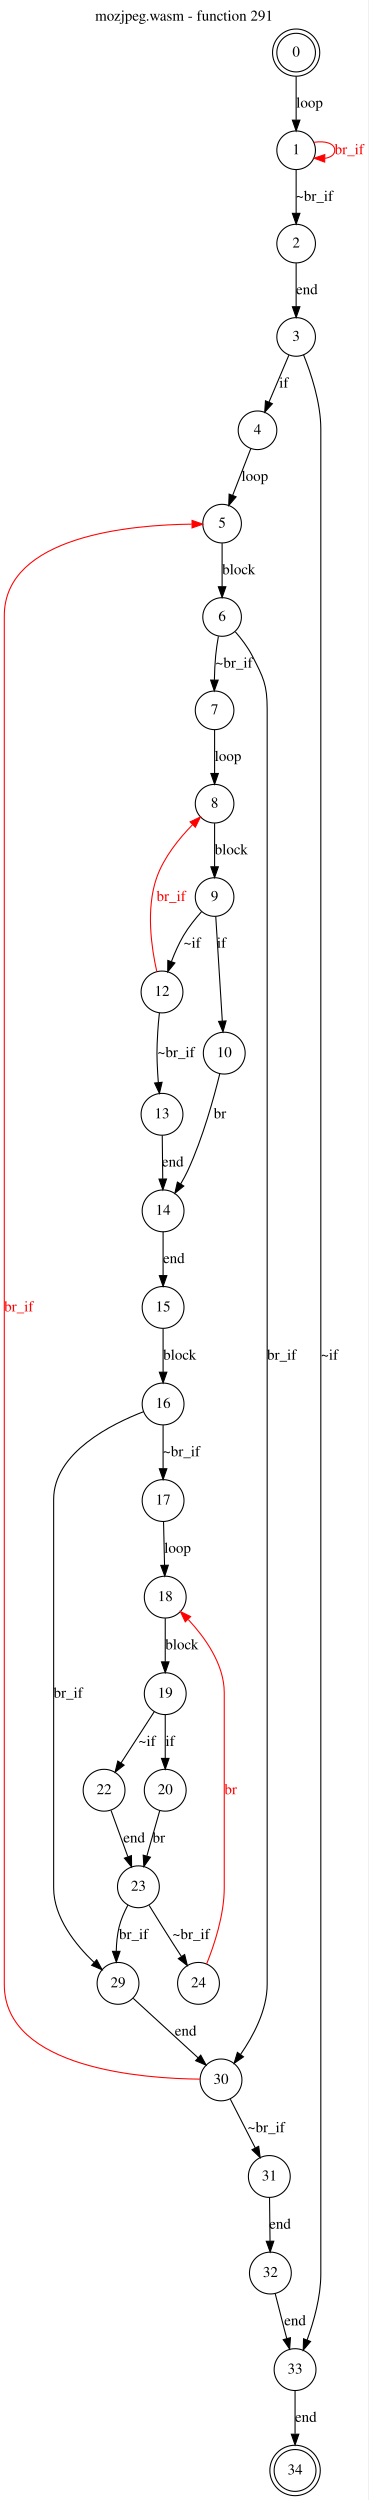
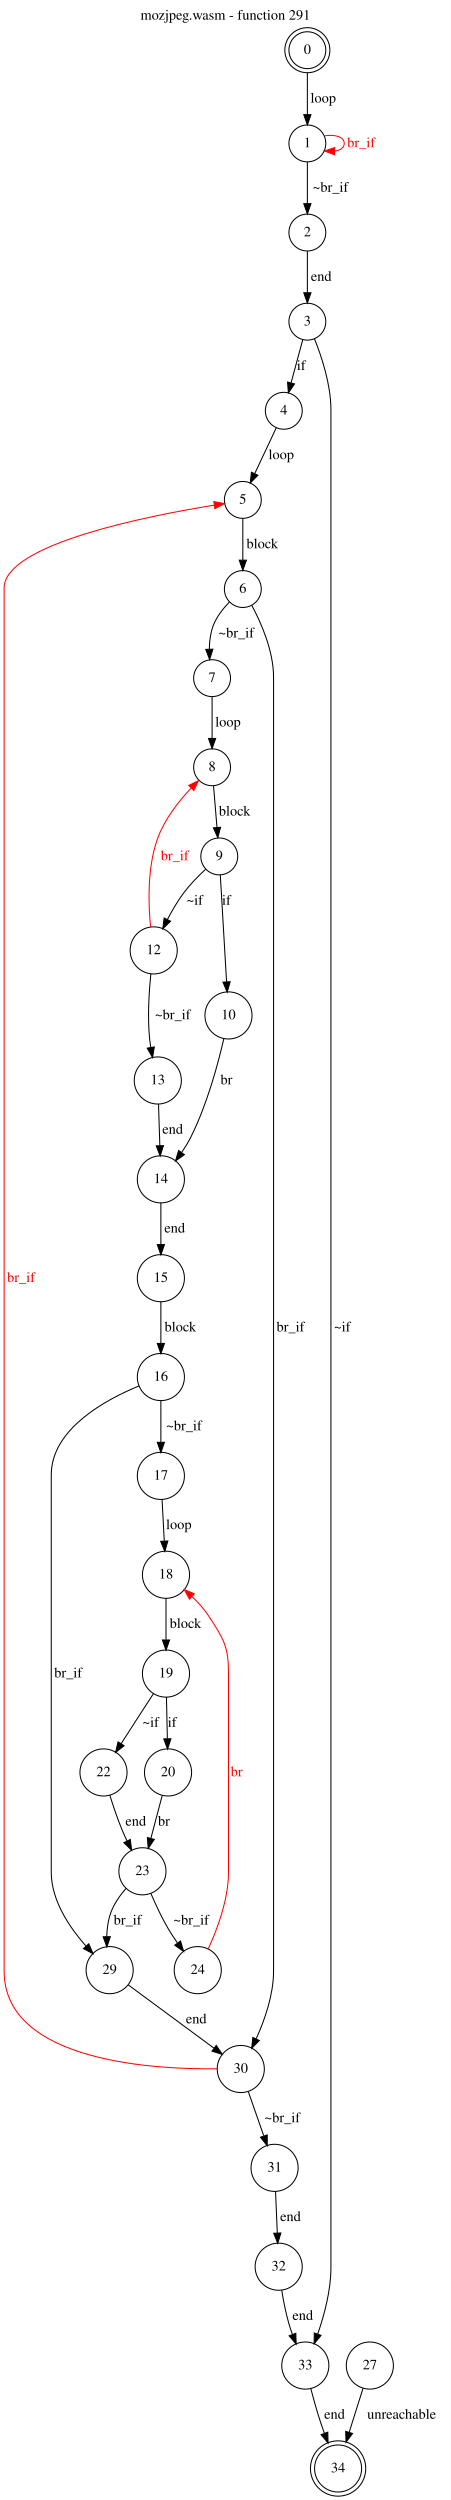
- <svg xmlns="http://www.w3.org/2000/svg" width="343pt" height="2330pt" viewBox="0.00 0.00 343.00 2329.94">
-   <g id="graph0" class="graph" transform="scale(1 1) rotate(0) translate(4 2325.94)">
-     <polygon fill="white" stroke="transparent" points="-4,4 -4,-2325.94 339,-2325.94 339,4 -4,4" />
-     <text text-anchor="middle" x="167.5" y="-2306.74" font-family="Times,serif" font-size="14.00">mozjpeg.wasm - function 291</text>
+ <svg xmlns="http://www.w3.org/2000/svg" width="440pt" height="2440pt" viewBox="0.00 0.00 440.00 2440.43">
+   <g id="graph0" class="graph" transform="scale(1 1) rotate(0) translate(4 2436.43)">
+     <polygon fill="white" stroke="transparent" points="-4,4 -4,-2436.43 436,-2436.43 436,4 -4,4" />
+     <text text-anchor="middle" x="216" y="-2417.23" font-family="Times,serif" font-size="14.00">mozjpeg.wasm - function 291</text>
    <g id="node1" class="node">
-       <ellipse fill="none" stroke="black" cx="272" cy="-2276.94" rx="18" ry="18" />
-       <ellipse fill="none" stroke="black" cx="272" cy="-2276.94" rx="22" ry="22" />
-       <text text-anchor="middle" x="272" y="-2273.24" font-family="Times,serif" font-size="14.00">0</text>
+       <ellipse fill="none" stroke="black" cx="296" cy="-2387.43" rx="18" ry="18" />
+       <ellipse fill="none" stroke="black" cx="296" cy="-2387.43" rx="22" ry="22" />
+       <text text-anchor="middle" x="296" y="-2383.73" font-family="Times,serif" font-size="14.00">0</text>
    </g>
    <g id="node3" class="node">
-       <ellipse fill="none" stroke="black" cx="272" cy="-2185.94" rx="18" ry="18" />
-       <text text-anchor="middle" x="272" y="-2182.24" font-family="Times,serif" font-size="14.00">1</text>
+       <ellipse fill="none" stroke="black" cx="296" cy="-2296.43" rx="18" ry="18" />
+       <text text-anchor="middle" x="296" y="-2292.73" font-family="Times,serif" font-size="14.00">1</text>
    </g>
    <g id="edge1" class="edge">
-       <path fill="none" stroke="black" d="M272,-2254.85C272,-2242.72 272,-2227.35 272,-2214.3" />
-       <polygon fill="black" stroke="black" points="275.5,-2214.01 272,-2204.01 268.5,-2214.01 275.5,-2214.01" />
-       <text text-anchor="middle" x="284.5" y="-2225.74" font-family="Times,serif" font-size="14.00">loop</text>
+       <path fill="none" stroke="black" d="M296,-2365.34C296,-2353.21 296,-2337.84 296,-2324.79" />
+       <polygon fill="black" stroke="black" points="299.5,-2324.5 296,-2314.5 292.5,-2324.5 299.5,-2324.5" />
+       <text text-anchor="middle" x="311.5" y="-2336.23" font-family="Times,serif" font-size="14.00">loop</text>
    </g>
    <g id="node2" class="node">
-       <ellipse fill="none" stroke="black" cx="271" cy="-23.5" rx="19.5" ry="19.5" />
-       <ellipse fill="none" stroke="black" cx="271" cy="-23.5" rx="23.5" ry="23.5" />
-       <text text-anchor="middle" x="271" y="-19.8" font-family="Times,serif" font-size="14.00">34</text>
+       <ellipse fill="none" stroke="black" cx="326" cy="-26.75" rx="22.96" ry="22.96" />
+       <ellipse fill="none" stroke="black" cx="326" cy="-26.75" rx="27" ry="27" />
+       <text text-anchor="middle" x="326" y="-23.05" font-family="Times,serif" font-size="14.00">34</text>
    </g>
    <g id="edge3" class="edge">
-       <path fill="none" stroke="red" d="M288.66,-2193.32C298.62,-2194.96 308,-2192.5 308,-2185.94 308,-2181.74 304.15,-2179.22 298.77,-2178.38" />
-       <polygon fill="red" stroke="red" points="298.6,-2174.88 288.66,-2178.56 298.72,-2181.88 298.6,-2174.88" />
-       <text text-anchor="middle" x="321.5" y="-2182.24" font-family="Times,serif" font-size="14.00" fill="red">br_if</text>
+       <path fill="none" stroke="red" d="M312.66,-2303.81C322.62,-2305.45 332,-2302.99 332,-2296.43 332,-2292.23 328.15,-2289.71 322.77,-2288.87" />
+       <polygon fill="red" stroke="red" points="322.6,-2285.37 312.66,-2289.05 322.72,-2292.37 322.6,-2285.37" />
+       <text text-anchor="middle" x="348.5" y="-2292.73" font-family="Times,serif" font-size="14.00" fill="red">br_if</text>
    </g>
    <g id="node4" class="node">
-       <ellipse fill="none" stroke="black" cx="272" cy="-2098.94" rx="18" ry="18" />
-       <text text-anchor="middle" x="272" y="-2095.24" font-family="Times,serif" font-size="14.00">2</text>
+       <ellipse fill="none" stroke="black" cx="296" cy="-2209.43" rx="18" ry="18" />
+       <text text-anchor="middle" x="296" y="-2205.73" font-family="Times,serif" font-size="14.00">2</text>
    </g>
    <g id="edge2" class="edge">
-       <path fill="none" stroke="black" d="M272,-2167.74C272,-2156.1 272,-2140.49 272,-2127.18" />
-       <polygon fill="black" stroke="black" points="275.5,-2127.12 272,-2117.12 268.5,-2127.12 275.5,-2127.12" />
-       <text text-anchor="middle" x="289" y="-2138.74" font-family="Times,serif" font-size="14.00">~br_if</text>
+       <path fill="none" stroke="black" d="M296,-2278.23C296,-2266.59 296,-2250.98 296,-2237.67" />
+       <polygon fill="black" stroke="black" points="299.5,-2237.61 296,-2227.61 292.5,-2237.61 299.5,-2237.61" />
+       <text text-anchor="middle" x="318.5" y="-2249.23" font-family="Times,serif" font-size="14.00">~br_if</text>
    </g>
    <g id="node5" class="node">
-       <ellipse fill="none" stroke="black" cx="272" cy="-2011.94" rx="18" ry="18" />
-       <text text-anchor="middle" x="272" y="-2008.24" font-family="Times,serif" font-size="14.00">3</text>
+       <ellipse fill="none" stroke="black" cx="296" cy="-2122.43" rx="18" ry="18" />
+       <text text-anchor="middle" x="296" y="-2118.73" font-family="Times,serif" font-size="14.00">3</text>
    </g>
    <g id="edge4" class="edge">
-       <path fill="none" stroke="black" d="M272,-2080.74C272,-2069.1 272,-2053.49 272,-2040.18" />
-       <polygon fill="black" stroke="black" points="275.5,-2040.12 272,-2030.12 268.5,-2040.12 275.5,-2040.12" />
-       <text text-anchor="middle" x="282" y="-2051.74" font-family="Times,serif" font-size="14.00">end</text>
+       <path fill="none" stroke="black" d="M296,-2191.23C296,-2179.59 296,-2163.98 296,-2150.67" />
+       <polygon fill="black" stroke="black" points="299.5,-2150.61 296,-2140.61 292.5,-2150.61 299.5,-2150.61" />
+       <text text-anchor="middle" x="309.5" y="-2162.23" font-family="Times,serif" font-size="14.00">end</text>
    </g>
    <g id="node6" class="node">
-       <ellipse fill="none" stroke="black" cx="236" cy="-1924.94" rx="18" ry="18" />
-       <text text-anchor="middle" x="236" y="-1921.24" font-family="Times,serif" font-size="14.00">4</text>
+       <ellipse fill="none" stroke="black" cx="273" cy="-2035.43" rx="18" ry="18" />
+       <text text-anchor="middle" x="273" y="-2031.73" font-family="Times,serif" font-size="14.00">4</text>
    </g>
    <g id="edge5" class="edge">
-       <path fill="none" stroke="black" d="M265.23,-1994.95C260,-1982.61 252.66,-1965.29 246.65,-1951.09" />
-       <polygon fill="black" stroke="black" points="249.86,-1949.7 242.74,-1941.86 243.42,-1952.43 249.86,-1949.7" />
-       <text text-anchor="middle" x="260.5" y="-1964.74" font-family="Times,serif" font-size="14.00">if</text>
+       <path fill="none" stroke="black" d="M291.46,-2104.64C288.22,-2092.69 283.81,-2076.39 280.11,-2062.72" />
+       <polygon fill="black" stroke="black" points="283.45,-2061.64 277.46,-2052.9 276.69,-2063.47 283.45,-2061.64" />
+       <text text-anchor="middle" x="290" y="-2075.23" font-family="Times,serif" font-size="14.00">if</text>
    </g>
    <g id="node7" class="node">
-       <ellipse fill="none" stroke="black" cx="271" cy="-117.49" rx="19.5" ry="19.5" />
-       <text text-anchor="middle" x="271" y="-113.79" font-family="Times,serif" font-size="14.00">33</text>
+       <ellipse fill="none" stroke="black" cx="294" cy="-127.24" rx="23" ry="23" />
+       <text text-anchor="middle" x="294" y="-123.54" font-family="Times,serif" font-size="14.00">33</text>
    </g>
    <g id="edge6" class="edge">
-       <path fill="none" stroke="black" d="M278.9,-1995.3C285.68,-1978.51 295,-1950.86 295,-1925.94 295,-1925.94 295,-1925.94 295,-206.49 295,-185.31 288.45,-162.24 282.19,-145.04" />
-       <polygon fill="black" stroke="black" points="285.44,-143.73 278.59,-135.65 278.9,-146.24 285.44,-143.73" />
-       <text text-anchor="middle" x="303" y="-1058.76" font-family="Times,serif" font-size="14.00">~if</text>
+       <path fill="none" stroke="black" d="M302.9,-2105.79C309.68,-2089 319,-2061.35 319,-2036.43 319,-2036.43 319,-2036.43 319,-222.74 319,-200.55 312.48,-176.37 306.09,-158.02" />
+       <polygon fill="black" stroke="black" points="309.33,-156.67 302.6,-148.48 302.75,-159.08 309.33,-156.67" />
+       <text text-anchor="middle" x="330" y="-1136.75" font-family="Times,serif" font-size="14.00">~if</text>
    </g>
    <g id="node8" class="node">
-       <ellipse fill="none" stroke="black" cx="203" cy="-1837.94" rx="18" ry="18" />
-       <text text-anchor="middle" x="203" y="-1834.24" font-family="Times,serif" font-size="14.00">5</text>
+       <ellipse fill="none" stroke="black" cx="233" cy="-1948.43" rx="18" ry="18" />
+       <text text-anchor="middle" x="233" y="-1944.73" font-family="Times,serif" font-size="14.00">5</text>
    </g>
    <g id="edge7" class="edge">
-       <path fill="none" stroke="black" d="M229.79,-1907.95C225.05,-1895.72 218.4,-1878.62 212.92,-1864.5" />
-       <polygon fill="black" stroke="black" points="216.06,-1862.91 209.18,-1854.86 209.54,-1865.45 216.06,-1862.91" />
-       <text text-anchor="middle" x="233.5" y="-1877.74" font-family="Times,serif" font-size="14.00">loop</text>
+       <path fill="none" stroke="black" d="M265.66,-2018.84C259.8,-2006.38 251.47,-1988.68 244.69,-1974.27" />
+       <polygon fill="black" stroke="black" points="247.71,-1972.48 240.29,-1964.92 241.38,-1975.46 247.71,-1972.48" />
+       <text text-anchor="middle" x="270.5" y="-1988.23" font-family="Times,serif" font-size="14.00">loop</text>
+     </g>
+     <g id="edge38" class="edge">
+       <path fill="none" stroke="black" d="M299.27,-105.03C301.94,-94.82 305.38,-82.44 309,-71.5 310.11,-68.14 311.33,-64.68 312.59,-61.22" />
+       <polygon fill="black" stroke="black" points="315.94,-62.25 316.2,-51.65 309.39,-59.78 315.94,-62.25" />
+       <text text-anchor="middle" x="322.5" y="-75.3" font-family="Times,serif" font-size="14.00">end</text>
+     </g>
+     <g id="node9" class="node">
+       <ellipse fill="none" stroke="black" cx="233" cy="-1861.43" rx="18" ry="18" />
+       <text text-anchor="middle" x="233" y="-1857.73" font-family="Times,serif" font-size="14.00">6</text>
+     </g>
+     <g id="edge8" class="edge">
+       <path fill="none" stroke="black" d="M233,-1930.23C233,-1918.59 233,-1902.98 233,-1889.67" />
+       <polygon fill="black" stroke="black" points="236.5,-1889.61 233,-1879.61 229.5,-1889.61 236.5,-1889.61" />
+       <text text-anchor="middle" x="252" y="-1901.23" font-family="Times,serif" font-size="14.00">block</text>
+     </g>
+     <g id="node10" class="node">
+       <ellipse fill="none" stroke="black" cx="203" cy="-1774.43" rx="18" ry="18" />
+       <text text-anchor="middle" x="203" y="-1770.73" font-family="Times,serif" font-size="14.00">7</text>
+     </g>
+     <g id="edge9" class="edge">
+       <path fill="none" stroke="black" d="M219.94,-1848.81C213.88,-1842.55 207.3,-1834.31 204,-1825.43 201.37,-1818.35 200.41,-1810.31 200.29,-1802.78" />
+       <polygon fill="black" stroke="black" points="203.79,-1802.72 200.6,-1792.62 196.8,-1802.51 203.79,-1802.72" />
+       <text text-anchor="middle" x="226.5" y="-1814.23" font-family="Times,serif" font-size="14.00">~br_if</text>
+     </g>
+     <g id="node11" class="node">
+       <ellipse fill="none" stroke="black" cx="231" cy="-416.73" rx="23" ry="23" />
+       <text text-anchor="middle" x="231" y="-413.03" font-family="Times,serif" font-size="14.00">30</text>
+     </g>
+     <g id="edge10" class="edge">
+       <path fill="none" stroke="black" d="M241.68,-1845.63C250.54,-1829.1 263,-1801.25 263,-1775.43 263,-1775.43 263,-1775.43 263,-512.23 263,-489.18 254.35,-464.56 246.05,-446.22" />
+       <polygon fill="black" stroke="black" points="249.11,-444.52 241.66,-437 242.79,-447.53 249.11,-444.52" />
+       <text text-anchor="middle" x="279.5" y="-1136.75" font-family="Times,serif" font-size="14.00">br_if</text>
+     </g>
+     <g id="node12" class="node">
+       <ellipse fill="none" stroke="black" cx="203" cy="-1687.43" rx="18" ry="18" />
+       <text text-anchor="middle" x="203" y="-1683.73" font-family="Times,serif" font-size="14.00">8</text>
+     </g>
+     <g id="edge11" class="edge">
+       <path fill="none" stroke="black" d="M203,-1756.23C203,-1744.59 203,-1728.98 203,-1715.67" />
+       <polygon fill="black" stroke="black" points="206.5,-1715.61 203,-1705.61 199.5,-1715.61 206.5,-1715.61" />
+       <text text-anchor="middle" x="218.5" y="-1727.23" font-family="Times,serif" font-size="14.00">loop</text>
+     </g>
+     <g id="edge35" class="edge">
+       <path fill="none" stroke="red" d="M208.01,-416.92C149.58,-416.17 0,-422.97 0,-512.23 0,-1862.43 0,-1862.43 0,-1862.43 0,-1905.59 142.87,-1933.28 204.86,-1943.26" />
+       <polygon fill="red" stroke="red" points="204.68,-1946.77 215.1,-1944.87 205.77,-1939.86 204.68,-1946.77" />
+       <text text-anchor="middle" x="16.5" y="-1185" font-family="Times,serif" font-size="14.00" fill="red">br_if</text>
+     </g>
+     <g id="node29" class="node">
+       <ellipse fill="none" stroke="black" cx="264" cy="-320.24" rx="23" ry="23" />
+       <text text-anchor="middle" x="264" y="-316.54" font-family="Times,serif" font-size="14.00">31</text>
+     </g>
+     <g id="edge34" class="edge">
+       <path fill="none" stroke="black" d="M238.32,-394.76C242.75,-382.07 248.48,-365.68 253.4,-351.59" />
+       <polygon fill="black" stroke="black" points="256.82,-352.42 256.81,-341.82 250.21,-350.11 256.82,-352.42" />
+       <text text-anchor="middle" x="271.5" y="-364.78" font-family="Times,serif" font-size="14.00">~br_if</text>
+     </g>
+     <g id="node13" class="node">
+       <ellipse fill="none" stroke="black" cx="210" cy="-1600.43" rx="18" ry="18" />
+       <text text-anchor="middle" x="210" y="-1596.73" font-family="Times,serif" font-size="14.00">9</text>
+     </g>
+     <g id="edge12" class="edge">
+       <path fill="none" stroke="black" d="M204.42,-1669.23C205.37,-1657.59 206.66,-1641.98 207.76,-1628.67" />
+       <polygon fill="black" stroke="black" points="211.25,-1628.86 208.59,-1618.61 204.28,-1628.29 211.25,-1628.86" />
+       <text text-anchor="middle" x="225" y="-1640.23" font-family="Times,serif" font-size="14.00">block</text>
+     </g>
+     <g id="node14" class="node">
+       <ellipse fill="none" stroke="black" cx="219" cy="-1445.19" rx="23" ry="23" />
+       <text text-anchor="middle" x="219" y="-1441.49" font-family="Times,serif" font-size="14.00">10</text>
+     </g>
+     <g id="edge13" class="edge">
+       <path fill="none" stroke="black" d="M211,-1582.45C212.47,-1557.31 215.27,-1509.77 217.13,-1478.03" />
+       <polygon fill="black" stroke="black" points="220.63,-1478.11 217.72,-1467.92 213.64,-1477.7 220.63,-1478.11" />
+       <text text-anchor="middle" x="217" y="-1553.23" font-family="Times,serif" font-size="14.00">if</text>
+     </g>
+     <g id="node15" class="node">
+       <ellipse fill="none" stroke="black" cx="146" cy="-1508.68" rx="23" ry="23" />
+       <text text-anchor="middle" x="146" y="-1504.98" font-family="Times,serif" font-size="14.00">12</text>
+     </g>
+     <g id="edge14" class="edge">
+       <path fill="none" stroke="black" d="M196.73,-1587.95C189.74,-1581.48 181.33,-1573 175,-1564.43 169.18,-1556.55 163.83,-1547.35 159.35,-1538.77" />
+       <polygon fill="black" stroke="black" points="162.46,-1537.16 154.86,-1529.78 156.2,-1540.29 162.46,-1537.16" />
+       <text text-anchor="middle" x="186" y="-1553.23" font-family="Times,serif" font-size="14.00">~if</text>
+     </g>
+     <g id="node16" class="node">
+       <ellipse fill="none" stroke="black" cx="153" cy="-1285.2" rx="23" ry="23" />
+       <text text-anchor="middle" x="153" y="-1281.5" font-family="Times,serif" font-size="14.00">14</text>
+     </g>
+     <g id="edge15" class="edge">
+       <path fill="none" stroke="black" d="M214.45,-1422.44C208.86,-1398.08 198.07,-1357.83 182,-1325.94 179.56,-1321.11 176.56,-1316.23 173.41,-1311.63" />
+       <polygon fill="black" stroke="black" points="176,-1309.25 167.3,-1303.2 170.34,-1313.35 176,-1309.25" />
+       <text text-anchor="middle" x="217" y="-1377.99" font-family="Times,serif" font-size="14.00">br</text>
+     </g>
+     <g id="edge17" class="edge">
+       <path fill="none" stroke="red" d="M142.98,-1531.27C140.7,-1553.76 139.52,-1589.67 150,-1618.43 156.79,-1637.07 170.75,-1654.63 182.64,-1667.23" />
+       <polygon fill="red" stroke="red" points="180.18,-1669.73 189.69,-1674.41 185.18,-1664.82 180.18,-1669.73" />
+       <text text-anchor="middle" x="166.5" y="-1596.73" font-family="Times,serif" font-size="14.00" fill="red">br_if</text>
+     </g>
+     <g id="node17" class="node">
+       <ellipse fill="none" stroke="black" cx="150" cy="-1381.69" rx="23" ry="23" />
+       <text text-anchor="middle" x="150" y="-1377.99" font-family="Times,serif" font-size="14.00">13</text>
+     </g>
+     <g id="edge16" class="edge">
+       <path fill="none" stroke="black" d="M143.23,-1485.91C141.46,-1468.66 139.86,-1443.96 142,-1422.44 142.27,-1419.71 142.65,-1416.89 143.09,-1414.07" />
+       <polygon fill="black" stroke="black" points="146.57,-1414.49 144.9,-1404.03 139.68,-1413.25 146.57,-1414.49" />
+       <text text-anchor="middle" x="164.5" y="-1441.49" font-family="Times,serif" font-size="14.00">~br_if</text>
+     </g>
+     <g id="node18" class="node">
+       <ellipse fill="none" stroke="black" cx="153" cy="-1188.7" rx="23" ry="23" />
+       <text text-anchor="middle" x="153" y="-1185" font-family="Times,serif" font-size="14.00">15</text>
+     </g>
+     <g id="edge19" class="edge">
+       <path fill="none" stroke="black" d="M153,-1262.28C153,-1250.23 153,-1235.07 153,-1221.72" />
+       <polygon fill="black" stroke="black" points="156.5,-1221.5 153,-1211.5 149.5,-1221.5 156.5,-1221.5" />
+       <text text-anchor="middle" x="166.5" y="-1233.25" font-family="Times,serif" font-size="14.00">end</text>
+     </g>
+     <g id="edge18" class="edge">
+       <path fill="none" stroke="black" d="M150.7,-1358.77C151.08,-1346.73 151.56,-1331.56 151.98,-1318.22" />
+       <polygon fill="black" stroke="black" points="155.49,-1318.1 152.31,-1307.99 148.49,-1317.88 155.49,-1318.1" />
+       <text text-anchor="middle" x="164.5" y="-1329.74" font-family="Times,serif" font-size="14.00">end</text>
+     </g>
+     <g id="node19" class="node">
+       <ellipse fill="none" stroke="black" cx="153" cy="-1092.2" rx="23" ry="23" />
+       <text text-anchor="middle" x="153" y="-1088.5" font-family="Times,serif" font-size="14.00">16</text>
+     </g>
+     <g id="edge20" class="edge">
+       <path fill="none" stroke="black" d="M153,-1165.78C153,-1153.74 153,-1138.57 153,-1125.22" />
+       <polygon fill="black" stroke="black" points="156.5,-1125 153,-1115 149.5,-1125 156.5,-1125" />
+       <text text-anchor="middle" x="172" y="-1136.75" font-family="Times,serif" font-size="14.00">block</text>
+     </g>
+     <g id="node20" class="node">
+       <ellipse fill="none" stroke="black" cx="153" cy="-995.71" rx="23" ry="23" />
+       <text text-anchor="middle" x="153" y="-992.01" font-family="Times,serif" font-size="14.00">17</text>
+     </g>
+     <g id="edge21" class="edge">
+       <path fill="none" stroke="black" d="M153,-1069.29C153,-1057.24 153,-1042.08 153,-1028.73" />
+       <polygon fill="black" stroke="black" points="156.5,-1028.51 153,-1018.51 149.5,-1028.51 156.5,-1028.51" />
+       <text text-anchor="middle" x="175.5" y="-1040.26" font-family="Times,serif" font-size="14.00">~br_if</text>
+     </g>
+     <g id="node21" class="node">
+       <ellipse fill="none" stroke="black" cx="103" cy="-513.23" rx="23" ry="23" />
+       <text text-anchor="middle" x="103" y="-509.53" font-family="Times,serif" font-size="14.00">29</text>
+     </g>
+     <g id="edge22" class="edge">
+       <path fill="none" stroke="black" d="M131.86,-1083.6C100.68,-1070.86 46,-1042.06 46,-996.71 46,-996.71 46,-996.71 46,-608.72 46,-581.14 64.02,-554.7 79.8,-536.84" />
+       <polygon fill="black" stroke="black" points="82.59,-538.98 86.82,-529.26 77.46,-534.22 82.59,-538.98" />
+       <text text-anchor="middle" x="62.5" y="-799.02" font-family="Times,serif" font-size="14.00">br_if</text>
+     </g>
+     <g id="node22" class="node">
+       <ellipse fill="none" stroke="black" cx="158" cy="-899.21" rx="23" ry="23" />
+       <text text-anchor="middle" x="158" y="-895.51" font-family="Times,serif" font-size="14.00">18</text>
+     </g>
+     <g id="edge23" class="edge">
+       <path fill="none" stroke="black" d="M154.16,-972.79C154.8,-960.74 155.6,-945.58 156.31,-932.23" />
+       <polygon fill="black" stroke="black" points="159.81,-932.18 156.85,-922.01 152.82,-931.81 159.81,-932.18" />
+       <text text-anchor="middle" x="170.5" y="-943.76" font-family="Times,serif" font-size="14.00">loop</text>
+     </g>
+     <g id="edge33" class="edge">
+       <path fill="none" stroke="black" d="M121.07,-498.89C142.89,-482.78 179.77,-455.55 204.73,-437.12" />
+       <polygon fill="black" stroke="black" points="207.06,-439.76 213.02,-431 202.9,-434.13 207.06,-439.76" />
+       <text text-anchor="middle" x="187.5" y="-461.28" font-family="Times,serif" font-size="14.00">end</text>
+     </g>
+     <g id="node23" class="node">
+       <ellipse fill="none" stroke="black" cx="158" cy="-802.72" rx="23" ry="23" />
+       <text text-anchor="middle" x="158" y="-799.02" font-family="Times,serif" font-size="14.00">19</text>
+     </g>
+     <g id="edge24" class="edge">
+       <path fill="none" stroke="black" d="M158,-876.29C158,-864.25 158,-849.08 158,-835.74" />
+       <polygon fill="black" stroke="black" points="161.5,-835.51 158,-825.51 154.5,-835.51 161.5,-835.51" />
+       <text text-anchor="middle" x="177" y="-847.26" font-family="Times,serif" font-size="14.00">block</text>
+     </g>
+     <g id="node24" class="node">
+       <ellipse fill="none" stroke="black" cx="160" cy="-706.22" rx="23" ry="23" />
+       <text text-anchor="middle" x="160" y="-702.52" font-family="Times,serif" font-size="14.00">20</text>
+     </g>
+     <g id="edge25" class="edge">
+       <path fill="none" stroke="black" d="M158.46,-779.8C158.72,-767.75 159.04,-752.59 159.32,-739.24" />
+       <polygon fill="black" stroke="black" points="162.83,-739.09 159.54,-729.02 155.83,-738.94 162.83,-739.09" />
+       <text text-anchor="middle" x="164" y="-750.77" font-family="Times,serif" font-size="14.00">if</text>
+     </g>
+     <g id="node25" class="node">
+       <ellipse fill="none" stroke="black" cx="97" cy="-706.22" rx="23" ry="23" />
+       <text text-anchor="middle" x="97" y="-702.52" font-family="Times,serif" font-size="14.00">22</text>
+     </g>
+     <g id="edge26" class="edge">
+       <path fill="none" stroke="black" d="M145.79,-783.14C141.42,-776.47 136.48,-768.89 132,-761.97 126.16,-752.94 119.83,-743.06 114.17,-734.2" />
+       <polygon fill="black" stroke="black" points="117.11,-732.3 108.78,-725.75 111.21,-736.06 117.11,-732.3" />
+       <text text-anchor="middle" x="143" y="-750.77" font-family="Times,serif" font-size="14.00">~if</text>
+     </g>
+     <g id="node26" class="node">
+       <ellipse fill="none" stroke="black" cx="135" cy="-609.72" rx="23" ry="23" />
+       <text text-anchor="middle" x="135" y="-606.02" font-family="Times,serif" font-size="14.00">23</text>
+     </g>
+     <g id="edge27" class="edge">
+       <path fill="none" stroke="black" d="M154.33,-683.78C151.07,-671.45 146.91,-655.75 143.29,-642.07" />
+       <polygon fill="black" stroke="black" points="146.59,-640.85 140.65,-632.08 139.82,-642.64 146.59,-640.85" />
+       <text text-anchor="middle" x="156" y="-654.27" font-family="Times,serif" font-size="14.00">br</text>
+     </g>
+     <g id="edge28" class="edge">
+       <path fill="none" stroke="black" d="M103.12,-684.16C106.31,-673.87 110.49,-661.38 115,-650.47 116.52,-646.8 118.23,-643 120,-639.27" />
+       <polygon fill="black" stroke="black" points="123.16,-640.78 124.44,-630.27 116.88,-637.69 123.16,-640.78" />
+       <text text-anchor="middle" x="128.5" y="-654.27" font-family="Times,serif" font-size="14.00">end</text>
+     </g>
+     <g id="edge30" class="edge">
+       <path fill="none" stroke="black" d="M119.06,-593.16C113.17,-586.35 107.15,-577.89 104,-568.98 101.45,-561.77 100.4,-553.68 100.16,-545.99" />
+       <polygon fill="black" stroke="black" points="103.67,-545.89 100.28,-535.85 96.67,-545.81 103.67,-545.89" />
+       <text text-anchor="middle" x="120.5" y="-557.78" font-family="Times,serif" font-size="14.00">br_if</text>
+     </g>
+     <g id="node27" class="node">
+       <ellipse fill="none" stroke="black" cx="189" cy="-513.23" rx="23" ry="23" />
+       <text text-anchor="middle" x="189" y="-509.53" font-family="Times,serif" font-size="14.00">24</text>
+     </g>
+     <g id="edge29" class="edge">
+       <path fill="none" stroke="black" d="M143.2,-588.21C147.68,-577.72 153.62,-564.89 160,-553.98 162.73,-549.3 165.89,-544.51 169.09,-539.94" />
+       <polygon fill="black" stroke="black" points="172.17,-541.66 175.21,-531.52 166.5,-537.55 172.17,-541.66" />
+       <text text-anchor="middle" x="182.5" y="-557.78" font-family="Times,serif" font-size="14.00">~br_if</text>
+     </g>
+     <g id="edge31" class="edge">
+       <path fill="none" stroke="red" d="M199.16,-533.93C207.86,-552.66 219,-581.87 219,-608.72 219,-803.72 219,-803.72 219,-803.72 219,-829.47 213.97,-836.83 200,-858.46 195.48,-865.46 189.48,-872.1 183.43,-877.87" />
+       <polygon fill="red" stroke="red" points="180.95,-875.4 175.85,-884.69 185.63,-880.6 180.95,-875.4" />
+       <text text-anchor="middle" x="227" y="-702.52" font-family="Times,serif" font-size="14.00" fill="red">br</text>
+     </g>
+     <g id="node28" class="node">
+       <ellipse fill="none" stroke="black" cx="357" cy="-127.24" rx="23" ry="23" />
+       <text text-anchor="middle" x="357" y="-123.54" font-family="Times,serif" font-size="14.00">27</text>
+     </g>
+     <g id="edge32" class="edge">
+       <path fill="none" stroke="black" d="M350.43,-105.36C346.47,-92.78 341.34,-76.47 336.8,-62.05" />
+       <polygon fill="black" stroke="black" points="340.11,-60.92 333.77,-52.44 333.43,-63.03 340.11,-60.92" />
+       <text text-anchor="middle" x="388" y="-75.3" font-family="Times,serif" font-size="14.00">unreachable</text>
+     </g>
+     <g id="node30" class="node">
+       <ellipse fill="none" stroke="black" cx="268" cy="-223.74" rx="23" ry="23" />
+       <text text-anchor="middle" x="268" y="-220.04" font-family="Times,serif" font-size="14.00">32</text>
+     </g>
+     <g id="edge36" class="edge">
+       <path fill="none" stroke="black" d="M264.93,-297.32C265.44,-285.27 266.08,-270.11 266.64,-256.76" />
+       <polygon fill="black" stroke="black" points="270.15,-256.68 267.08,-246.54 263.16,-256.38 270.15,-256.68" />
+       <text text-anchor="middle" x="279.5" y="-268.29" font-family="Times,serif" font-size="14.00">end</text>
    </g>
    <g id="edge37" class="edge">
-       <path fill="none" stroke="black" d="M271,-97.88C271,-86.36 271,-71.24 271,-57.72" />
-       <polygon fill="black" stroke="black" points="274.5,-57.32 271,-47.32 267.5,-57.32 274.5,-57.32" />
-       <text text-anchor="middle" x="281" y="-68.8" font-family="Times,serif" font-size="14.00">end</text>
-     </g>
-     <g id="node9" class="node">
-       <ellipse fill="none" stroke="black" cx="203" cy="-1750.94" rx="18" ry="18" />
-       <text text-anchor="middle" x="203" y="-1747.24" font-family="Times,serif" font-size="14.00">6</text>
-     </g>
-     <g id="edge8" class="edge">
-       <path fill="none" stroke="black" d="M203,-1819.74C203,-1808.1 203,-1792.49 203,-1779.18" />
-       <polygon fill="black" stroke="black" points="206.5,-1779.12 203,-1769.12 199.5,-1779.12 206.5,-1779.12" />
-       <text text-anchor="middle" x="218.5" y="-1790.74" font-family="Times,serif" font-size="14.00">block</text>
-     </g>
-     <g id="node10" class="node">
-       <ellipse fill="none" stroke="black" cx="196" cy="-1663.94" rx="18" ry="18" />
-       <text text-anchor="middle" x="196" y="-1660.24" font-family="Times,serif" font-size="14.00">7</text>
-     </g>
-     <g id="edge9" class="edge">
-       <path fill="none" stroke="black" d="M199.56,-1732.92C198.54,-1727.23 197.56,-1720.83 197,-1714.94 196.3,-1707.62 195.96,-1699.68 195.81,-1692.32" />
-       <polygon fill="black" stroke="black" points="199.31,-1692.07 195.71,-1682.1 192.31,-1692.14 199.31,-1692.07" />
-       <text text-anchor="middle" x="214" y="-1703.74" font-family="Times,serif" font-size="14.00">~br_if</text>
-     </g>
-     <g id="node11" class="node">
-       <ellipse fill="none" stroke="black" cx="202" cy="-387.48" rx="19.5" ry="19.5" />
-       <text text-anchor="middle" x="202" y="-383.78" font-family="Times,serif" font-size="14.00">30</text>
-     </g>
-     <g id="edge10" class="edge">
-       <path fill="none" stroke="black" d="M215.27,-1737.19C220.75,-1730.91 226.88,-1722.97 231,-1714.94 241.53,-1694.41 245,-1688.02 245,-1664.94 245,-1664.94 245,-1664.94 245,-476.48 245,-452.44 231.89,-428.12 220.15,-411.16" />
-       <polygon fill="black" stroke="black" points="222.92,-409.02 214.21,-403 217.26,-413.14 222.92,-409.02" />
-       <text text-anchor="middle" x="258.5" y="-1058.76" font-family="Times,serif" font-size="14.00">br_if</text>
-     </g>
-     <g id="node12" class="node">
-       <ellipse fill="none" stroke="black" cx="196" cy="-1576.94" rx="18" ry="18" />
-       <text text-anchor="middle" x="196" y="-1573.24" font-family="Times,serif" font-size="14.00">8</text>
-     </g>
-     <g id="edge11" class="edge">
-       <path fill="none" stroke="black" d="M196,-1645.74C196,-1634.1 196,-1618.49 196,-1605.18" />
-       <polygon fill="black" stroke="black" points="199.5,-1605.12 196,-1595.12 192.5,-1605.12 199.5,-1605.12" />
-       <text text-anchor="middle" x="208.5" y="-1616.74" font-family="Times,serif" font-size="14.00">loop</text>
-     </g>
-     <g id="edge34" class="edge">
-       <path fill="none" stroke="red" d="M182.26,-388.22C131.44,-388.68 0,-397.49 0,-476.48 0,-1751.94 0,-1751.94 0,-1751.94 0,-1826.8 118.92,-1836.86 174.72,-1837.46" />
-       <polygon fill="red" stroke="red" points="174.98,-1840.96 184.99,-1837.47 174.99,-1833.96 174.98,-1840.96" />
-       <text text-anchor="middle" x="13.5" y="-1103.76" font-family="Times,serif" font-size="14.00" fill="red">br_if</text>
-     </g>
-     <g id="node28" class="node">
-       <ellipse fill="none" stroke="black" cx="247" cy="-297.49" rx="19.5" ry="19.5" />
-       <text text-anchor="middle" x="247" y="-293.79" font-family="Times,serif" font-size="14.00">31</text>
-     </g>
-     <g id="edge33" class="edge">
-       <path fill="none" stroke="black" d="M210.68,-369.52C217.25,-356.65 226.41,-338.76 233.88,-324.14" />
-       <polygon fill="black" stroke="black" points="237.07,-325.6 238.5,-315.1 230.83,-322.41 237.07,-325.6" />
-       <text text-anchor="middle" x="244" y="-338.79" font-family="Times,serif" font-size="14.00">~br_if</text>
-     </g>
-     <g id="node13" class="node">
-       <ellipse fill="none" stroke="black" cx="196" cy="-1489.94" rx="18" ry="18" />
-       <text text-anchor="middle" x="196" y="-1486.24" font-family="Times,serif" font-size="14.00">9</text>
-     </g>
-     <g id="edge12" class="edge">
-       <path fill="none" stroke="black" d="M196,-1558.74C196,-1547.1 196,-1531.49 196,-1518.18" />
-       <polygon fill="black" stroke="black" points="199.5,-1518.12 196,-1508.12 192.5,-1518.12 199.5,-1518.12" />
-       <text text-anchor="middle" x="211.5" y="-1529.74" font-family="Times,serif" font-size="14.00">block</text>
-     </g>
-     <g id="node14" class="node">
-       <ellipse fill="none" stroke="black" cx="205" cy="-1344.45" rx="19.5" ry="19.5" />
-       <text text-anchor="middle" x="205" y="-1340.75" font-family="Times,serif" font-size="14.00">10</text>
-     </g>
-     <g id="edge13" class="edge">
-       <path fill="none" stroke="black" d="M197.07,-1471.92C198.58,-1447.85 201.36,-1403.56 203.19,-1374.3" />
-       <polygon fill="black" stroke="black" points="206.69,-1374.47 203.82,-1364.27 199.7,-1374.03 206.69,-1374.47" />
-       <text text-anchor="middle" x="202.5" y="-1442.74" font-family="Times,serif" font-size="14.00">if</text>
-     </g>
-     <g id="node15" class="node">
-       <ellipse fill="none" stroke="black" cx="147" cy="-1401.44" rx="19.5" ry="19.5" />
-       <text text-anchor="middle" x="147" y="-1397.74" font-family="Times,serif" font-size="14.00">12</text>
-     </g>
-     <g id="edge14" class="edge">
-       <path fill="none" stroke="black" d="M183.92,-1476.39C178.25,-1470.03 171.72,-1461.97 167,-1453.94 162.63,-1446.5 158.86,-1437.92 155.81,-1429.93" />
-       <polygon fill="black" stroke="black" points="159.01,-1428.49 152.34,-1420.25 152.42,-1430.85 159.01,-1428.49" />
-       <text text-anchor="middle" x="175" y="-1442.74" font-family="Times,serif" font-size="14.00">~if</text>
-     </g>
-     <g id="node16" class="node">
-       <ellipse fill="none" stroke="black" cx="148" cy="-1197.45" rx="19.5" ry="19.5" />
-       <text text-anchor="middle" x="148" y="-1193.75" font-family="Times,serif" font-size="14.00">14</text>
-     </g>
-     <g id="edge15" class="edge">
-       <path fill="none" stroke="black" d="M200.83,-1325.25C195.45,-1303.26 185.08,-1265.41 171,-1234.95 169.07,-1230.79 166.75,-1226.52 164.33,-1222.45" />
-       <polygon fill="black" stroke="black" points="167.28,-1220.56 159,-1213.94 161.35,-1224.27 167.28,-1220.56" />
-       <text text-anchor="middle" x="201" y="-1283.75" font-family="Times,serif" font-size="14.00">br</text>
-     </g>
-     <g id="edge17" class="edge">
-       <path fill="none" stroke="red" d="M142.12,-1420.58C137.24,-1442.08 131.8,-1478.68 142,-1507.94 148.66,-1527.04 163.17,-1544.79 175.47,-1557.37" />
-       <polygon fill="red" stroke="red" points="173.16,-1560.01 182.76,-1564.5 178.06,-1555 173.16,-1560.01" />
-       <text text-anchor="middle" x="155.5" y="-1486.24" font-family="Times,serif" font-size="14.00" fill="red">br_if</text>
-     </g>
-     <g id="node17" class="node">
-       <ellipse fill="none" stroke="black" cx="147" cy="-1287.45" rx="19.5" ry="19.5" />
-       <text text-anchor="middle" x="147" y="-1283.75" font-family="Times,serif" font-size="14.00">13</text>
-     </g>
-     <g id="edge16" class="edge">
-       <path fill="none" stroke="black" d="M144.57,-1381.91C143.93,-1376.16 143.32,-1369.8 143,-1363.94 142.05,-1346.64 142.05,-1342.25 143,-1324.95 143.14,-1322.39 143.33,-1319.73 143.56,-1317.07" />
-       <polygon fill="black" stroke="black" points="147.06,-1317.28 144.57,-1306.99 140.09,-1316.59 147.06,-1317.28" />
-       <text text-anchor="middle" x="160" y="-1340.75" font-family="Times,serif" font-size="14.00">~br_if</text>
-     </g>
-     <g id="node18" class="node">
-       <ellipse fill="none" stroke="black" cx="148" cy="-1107.46" rx="19.5" ry="19.5" />
-       <text text-anchor="middle" x="148" y="-1103.76" font-family="Times,serif" font-size="14.00">15</text>
-     </g>
-     <g id="edge19" class="edge">
-       <path fill="none" stroke="black" d="M148,-1177.79C148,-1166.01 148,-1150.55 148,-1137.22" />
-       <polygon fill="black" stroke="black" points="151.5,-1137.09 148,-1127.09 144.5,-1137.09 151.5,-1137.09" />
-       <text text-anchor="middle" x="158" y="-1148.76" font-family="Times,serif" font-size="14.00">end</text>
-     </g>
-     <g id="edge18" class="edge">
-       <path fill="none" stroke="black" d="M147.21,-1267.79C147.35,-1256 147.52,-1240.54 147.67,-1227.21" />
-       <polygon fill="black" stroke="black" points="151.17,-1227.13 147.79,-1217.09 144.17,-1227.05 151.17,-1227.13" />
-       <text text-anchor="middle" x="157" y="-1238.75" font-family="Times,serif" font-size="14.00">end</text>
-     </g>
-     <g id="node19" class="node">
-       <ellipse fill="none" stroke="black" cx="148" cy="-1017.46" rx="19.5" ry="19.5" />
-       <text text-anchor="middle" x="148" y="-1013.76" font-family="Times,serif" font-size="14.00">16</text>
-     </g>
-     <g id="edge20" class="edge">
-       <path fill="none" stroke="black" d="M148,-1087.79C148,-1076.01 148,-1060.55 148,-1047.22" />
-       <polygon fill="black" stroke="black" points="151.5,-1047.1 148,-1037.1 144.5,-1047.1 151.5,-1047.1" />
-       <text text-anchor="middle" x="163.5" y="-1058.76" font-family="Times,serif" font-size="14.00">block</text>
-     </g>
-     <g id="node20" class="node">
-       <ellipse fill="none" stroke="black" cx="148" cy="-927.46" rx="19.5" ry="19.5" />
-       <text text-anchor="middle" x="148" y="-923.76" font-family="Times,serif" font-size="14.00">17</text>
-     </g>
-     <g id="edge21" class="edge">
-       <path fill="none" stroke="black" d="M148,-997.8C148,-986.02 148,-970.55 148,-957.22" />
-       <polygon fill="black" stroke="black" points="151.5,-957.1 148,-947.1 144.5,-957.1 151.5,-957.1" />
-       <text text-anchor="middle" x="165" y="-968.76" font-family="Times,serif" font-size="14.00">~br_if</text>
-     </g>
-     <g id="node21" class="node">
-       <ellipse fill="none" stroke="black" cx="106" cy="-477.48" rx="19.5" ry="19.5" />
-       <text text-anchor="middle" x="106" y="-473.78" font-family="Times,serif" font-size="14.00">29</text>
-     </g>
-     <g id="edge22" class="edge">
-       <path fill="none" stroke="black" d="M129.76,-1010.26C100.43,-998.99 46,-972.2 46,-928.46 46,-928.46 46,-928.46 46,-566.48 46,-538.74 66.61,-513.29 83.67,-496.97" />
-       <polygon fill="black" stroke="black" points="86.13,-499.47 91.17,-490.15 81.42,-494.29 86.13,-499.47" />
-       <text text-anchor="middle" x="59.5" y="-743.77" font-family="Times,serif" font-size="14.00">br_if</text>
-     </g>
-     <g id="node22" class="node">
-       <ellipse fill="none" stroke="black" cx="150" cy="-837.47" rx="19.5" ry="19.5" />
-       <text text-anchor="middle" x="150" y="-833.77" font-family="Times,serif" font-size="14.00">18</text>
-     </g>
-     <g id="edge23" class="edge">
-       <path fill="none" stroke="black" d="M148.42,-907.8C148.69,-896.02 149.04,-880.56 149.35,-867.23" />
-       <polygon fill="black" stroke="black" points="152.85,-867.18 149.58,-857.1 145.85,-867.02 152.85,-867.18" />
-       <text text-anchor="middle" x="161.5" y="-878.77" font-family="Times,serif" font-size="14.00">loop</text>
-     </g>
-     <g id="edge32" class="edge">
-       <path fill="none" stroke="black" d="M120.17,-463.5C136.14,-448.86 162.28,-424.89 180.71,-408" />
-       <polygon fill="black" stroke="black" points="183.08,-410.57 188.09,-401.24 178.35,-405.41 183.08,-410.57" />
-       <text text-anchor="middle" x="169" y="-428.78" font-family="Times,serif" font-size="14.00">end</text>
-     </g>
-     <g id="node23" class="node">
-       <ellipse fill="none" stroke="black" cx="150" cy="-747.47" rx="19.5" ry="19.5" />
-       <text text-anchor="middle" x="150" y="-743.77" font-family="Times,serif" font-size="14.00">19</text>
-     </g>
-     <g id="edge24" class="edge">
-       <path fill="none" stroke="black" d="M150,-817.81C150,-806.02 150,-790.56 150,-777.23" />
-       <polygon fill="black" stroke="black" points="153.5,-777.11 150,-767.11 146.5,-777.11 153.5,-777.11" />
-       <text text-anchor="middle" x="165.5" y="-788.77" font-family="Times,serif" font-size="14.00">block</text>
-     </g>
-     <g id="node24" class="node">
-       <ellipse fill="none" stroke="black" cx="150" cy="-657.47" rx="19.5" ry="19.5" />
-       <text text-anchor="middle" x="150" y="-653.77" font-family="Times,serif" font-size="14.00">20</text>
-     </g>
-     <g id="edge25" class="edge">
-       <path fill="none" stroke="black" d="M150,-727.81C150,-716.03 150,-700.56 150,-687.23" />
-       <polygon fill="black" stroke="black" points="153.5,-687.11 150,-677.11 146.5,-687.11 153.5,-687.11" />
-       <text text-anchor="middle" x="154.5" y="-698.77" font-family="Times,serif" font-size="14.00">if</text>
-     </g>
-     <g id="node25" class="node">
-       <ellipse fill="none" stroke="black" cx="93" cy="-657.47" rx="19.5" ry="19.5" />
-       <text text-anchor="middle" x="93" y="-653.77" font-family="Times,serif" font-size="14.00">22</text>
-     </g>
-     <g id="edge26" class="edge">
-       <path fill="none" stroke="black" d="M139.81,-730.74C131.19,-717.43 118.7,-698.14 108.78,-682.84" />
-       <polygon fill="black" stroke="black" points="111.67,-680.86 103.29,-674.37 105.79,-684.66 111.67,-680.86" />
-       <text text-anchor="middle" x="133" y="-698.77" font-family="Times,serif" font-size="14.00">~if</text>
-     </g>
-     <g id="node26" class="node">
-       <ellipse fill="none" stroke="black" cx="125" cy="-567.48" rx="19.5" ry="19.5" />
-       <text text-anchor="middle" x="125" y="-563.78" font-family="Times,serif" font-size="14.00">23</text>
-     </g>
-     <g id="edge27" class="edge">
-       <path fill="none" stroke="black" d="M144.82,-638.24C141.38,-626.13 136.79,-609.99 132.9,-596.28" />
-       <polygon fill="black" stroke="black" points="136.19,-595.05 130.09,-586.39 129.45,-596.96 136.19,-595.05" />
-       <text text-anchor="middle" x="144" y="-608.78" font-family="Times,serif" font-size="14.00">br</text>
-     </g>
-     <g id="edge28" class="edge">
-       <path fill="none" stroke="black" d="M99.48,-638.67C103.97,-626.3 110.05,-609.59 115.14,-595.58" />
-       <polygon fill="black" stroke="black" points="118.51,-596.55 118.64,-585.96 111.94,-594.16 118.51,-596.55" />
-       <text text-anchor="middle" x="121" y="-608.78" font-family="Times,serif" font-size="14.00">end</text>
-     </g>
-     <g id="edge30" class="edge">
-       <path fill="none" stroke="black" d="M115.15,-550.35C111.91,-544.2 108.7,-536.98 107,-529.98 105.25,-522.77 104.52,-514.83 104.35,-507.39" />
-       <polygon fill="black" stroke="black" points="107.85,-507.35 104.41,-497.33 100.85,-507.3 107.85,-507.35" />
-       <text text-anchor="middle" x="120.5" y="-518.78" font-family="Times,serif" font-size="14.00">br_if</text>
-     </g>
-     <g id="node27" class="node">
-       <ellipse fill="none" stroke="black" cx="181" cy="-477.48" rx="19.5" ry="19.5" />
-       <text text-anchor="middle" x="181" y="-473.78" font-family="Times,serif" font-size="14.00">24</text>
-     </g>
-     <g id="edge29" class="edge">
-       <path fill="none" stroke="black" d="M134.98,-550.17C141.24,-540.01 149.52,-526.69 157,-514.98 159.55,-510.99 162.28,-506.78 164.96,-502.68" />
-       <polygon fill="black" stroke="black" points="168.07,-504.33 170.63,-494.05 162.22,-500.49 168.07,-504.33" />
-       <text text-anchor="middle" x="174" y="-518.78" font-family="Times,serif" font-size="14.00">~br_if</text>
-     </g>
-     <g id="edge31" class="edge">
-       <path fill="none" stroke="red" d="M188.59,-495.63C195.62,-513.1 205,-541.14 205,-566.48 205,-748.47 205,-748.47 205,-748.47 205,-774.95 186.88,-800.02 171.44,-816.58" />
-       <polygon fill="red" stroke="red" points="168.67,-814.41 164.16,-823.99 173.67,-819.31 168.67,-814.41" />
-       <text text-anchor="middle" x="211" y="-653.77" font-family="Times,serif" font-size="14.00" fill="red">br</text>
-     </g>
-     <g id="node29" class="node">
-       <ellipse fill="none" stroke="black" cx="248" cy="-207.49" rx="19.5" ry="19.5" />
-       <text text-anchor="middle" x="248" y="-203.79" font-family="Times,serif" font-size="14.00">32</text>
-     </g>
-     <g id="edge35" class="edge">
-       <path fill="none" stroke="black" d="M247.21,-277.83C247.35,-266.04 247.52,-250.58 247.67,-237.25" />
-       <polygon fill="black" stroke="black" points="251.17,-237.17 247.79,-227.13 244.17,-237.09 251.17,-237.17" />
-       <text text-anchor="middle" x="257" y="-248.79" font-family="Times,serif" font-size="14.00">end</text>
-     </g>
-     <g id="edge36" class="edge">
-       <path fill="none" stroke="black" d="M252.48,-188.36C254.95,-178.48 258.09,-166.05 261,-154.99 261.74,-152.19 262.52,-149.28 263.3,-146.37" />
-       <polygon fill="black" stroke="black" points="266.69,-147.24 265.94,-136.67 259.94,-145.4 266.69,-147.24" />
-       <text text-anchor="middle" x="271" y="-158.79" font-family="Times,serif" font-size="14.00">end</text>
+       <path fill="none" stroke="black" d="M270.95,-200.92C272.58,-190.8 274.91,-178.67 278,-167.99 278.98,-164.6 280.15,-161.1 281.4,-157.65" />
+       <polygon fill="black" stroke="black" points="284.72,-158.78 285.06,-148.19 278.19,-156.25 284.72,-158.78" />
+       <text text-anchor="middle" x="291.5" y="-171.79" font-family="Times,serif" font-size="14.00">end</text>
    </g>
  </g>
</svg>
